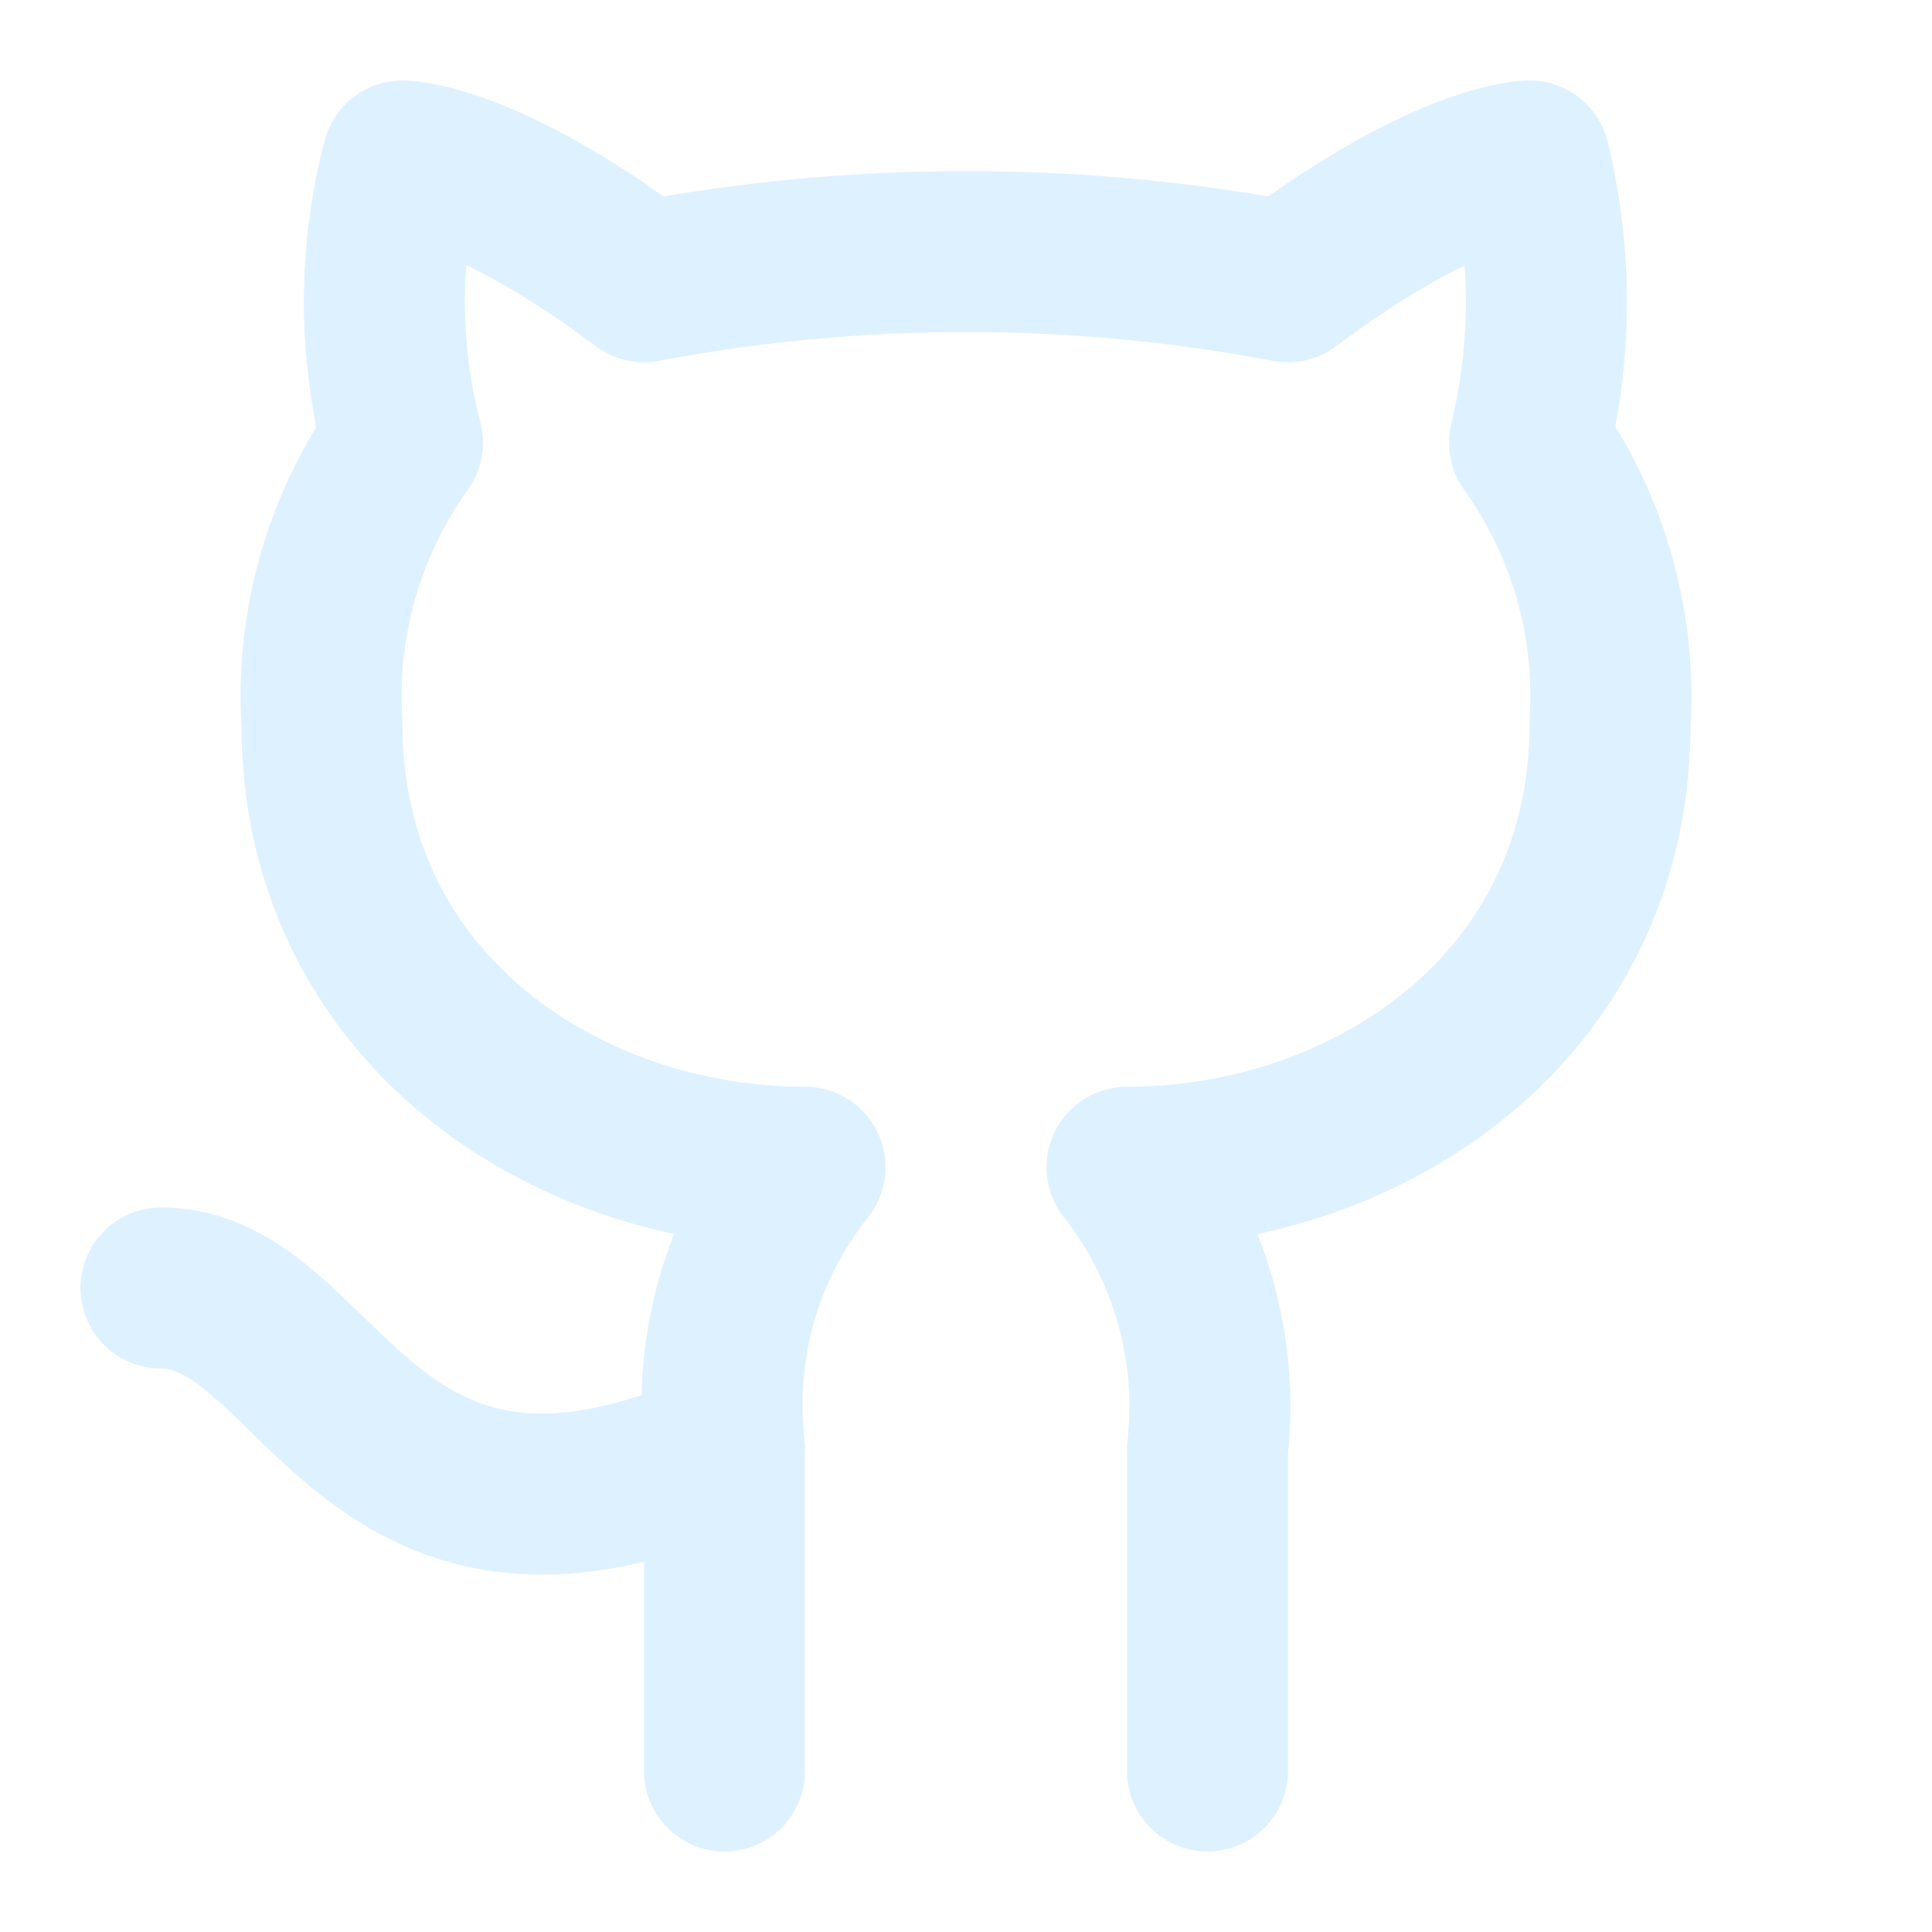
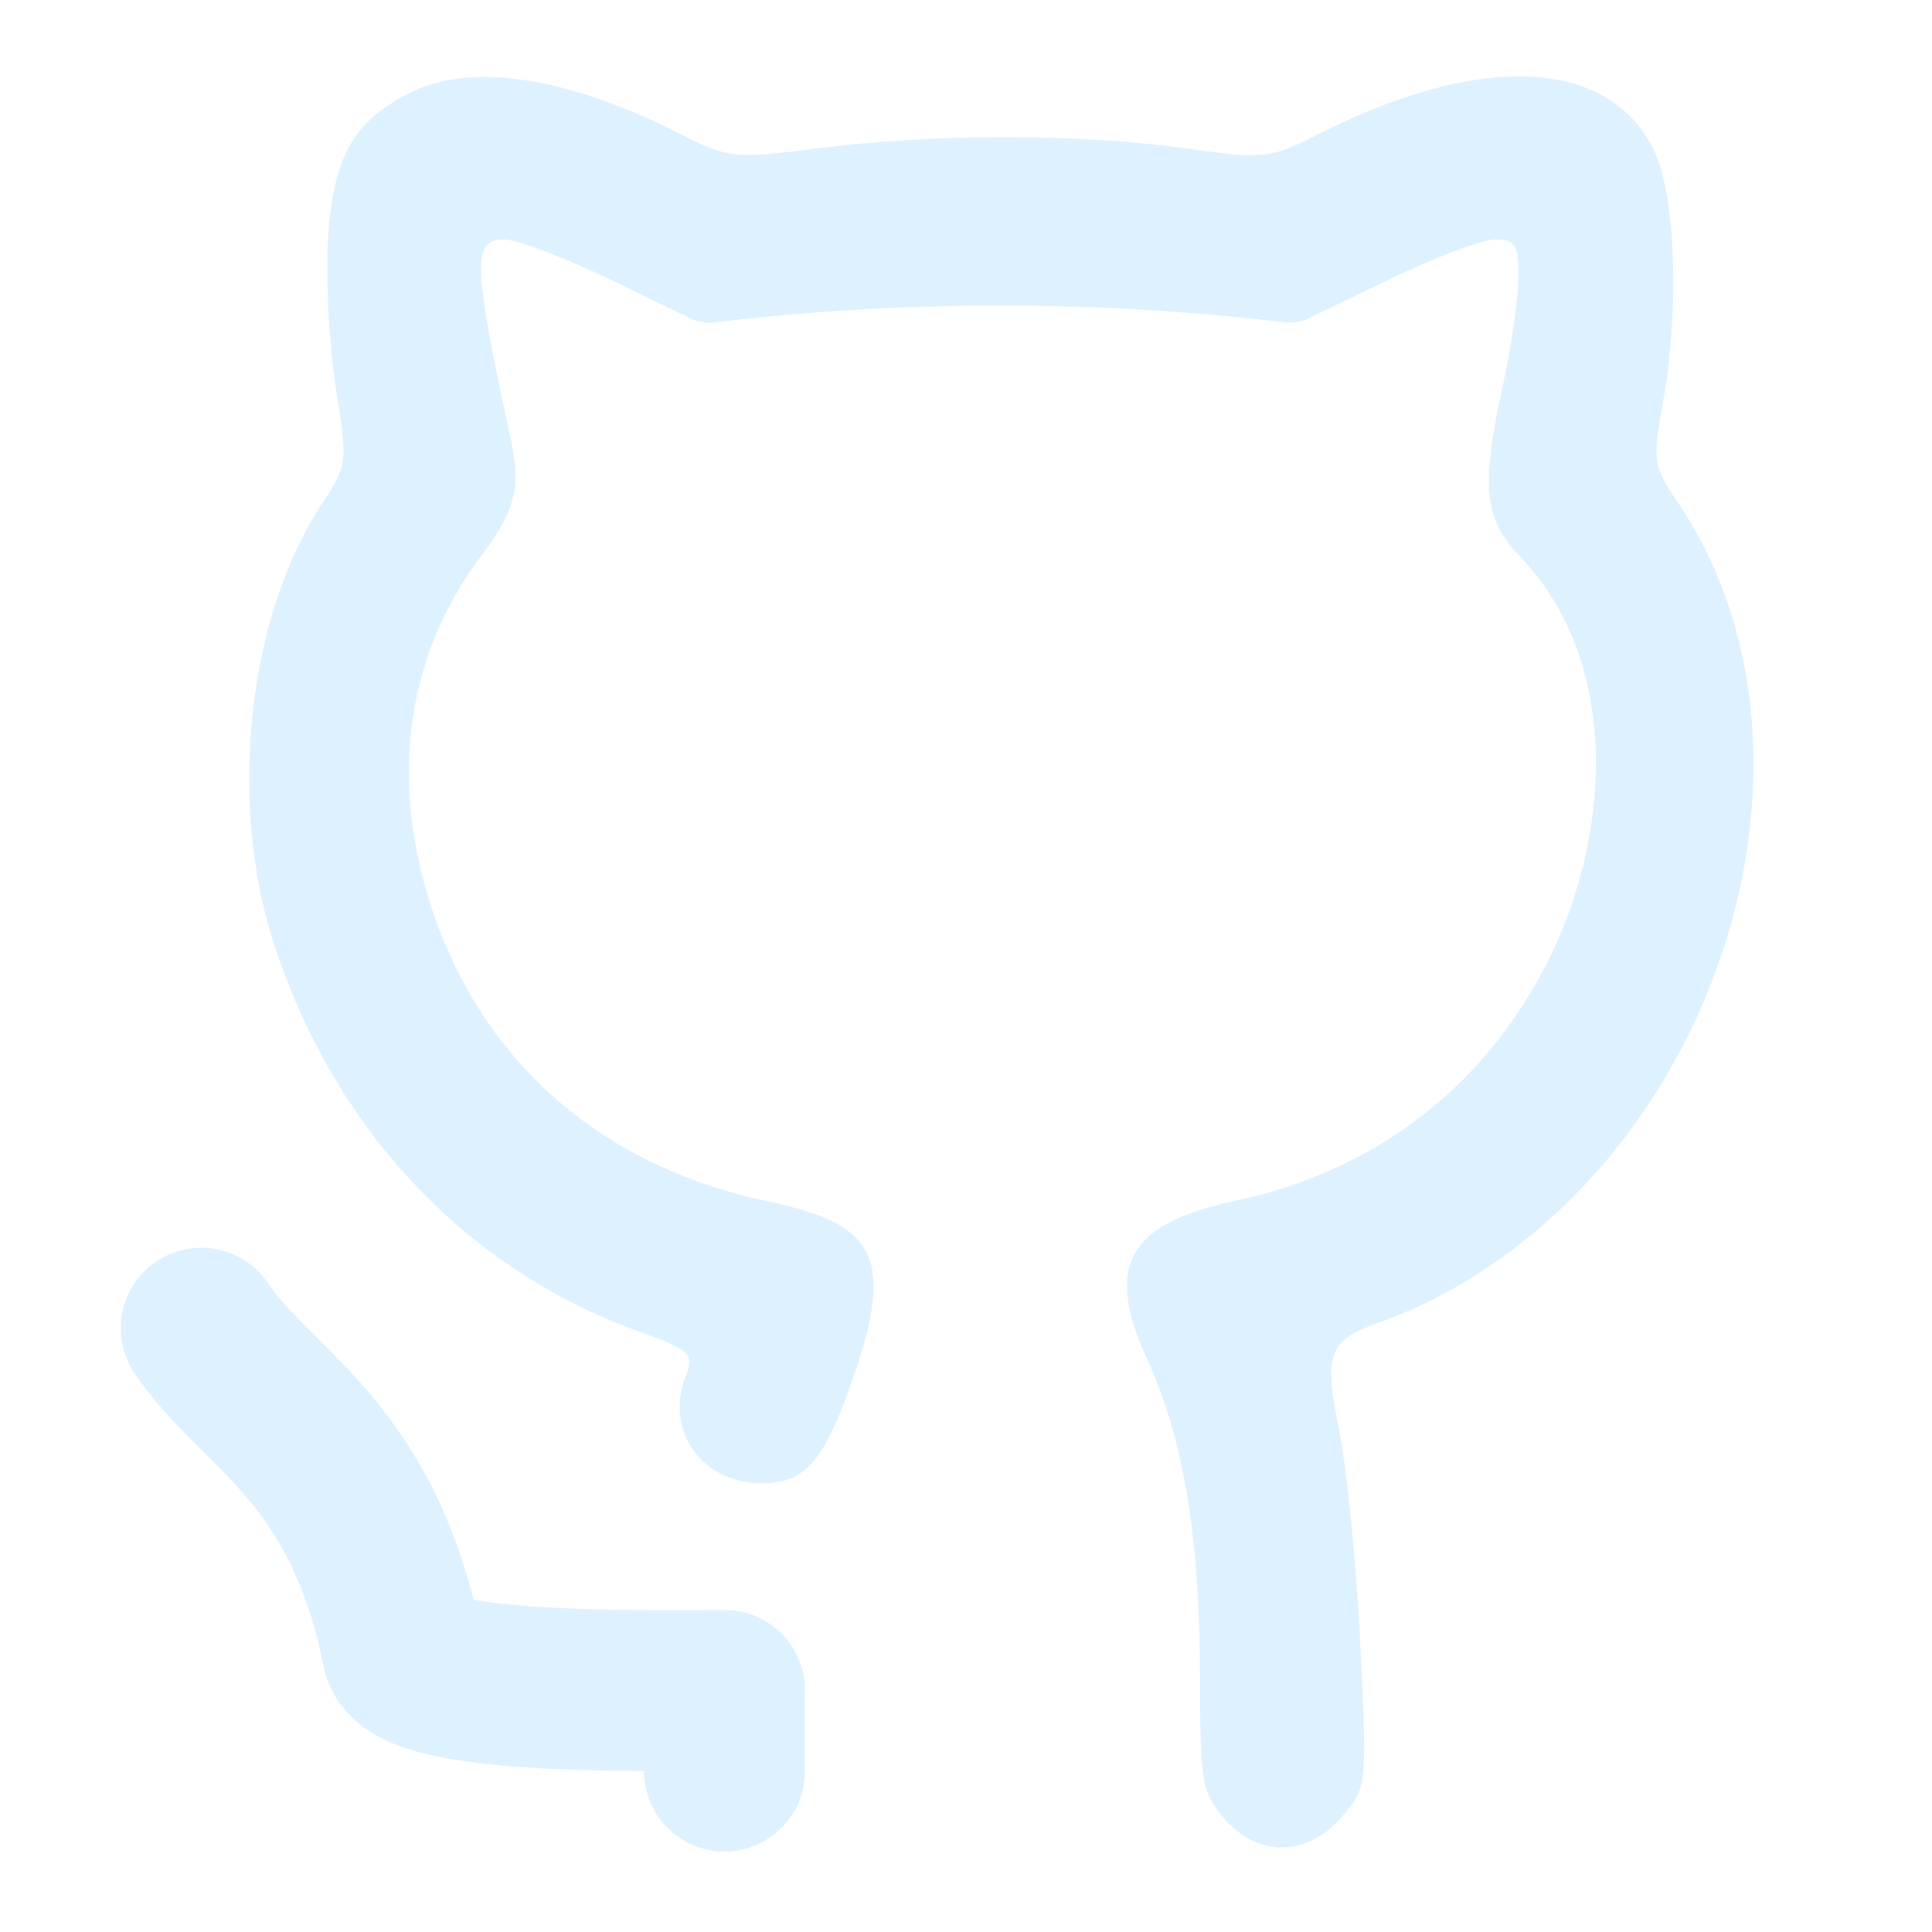
- <svg xmlns="http://www.w3.org/2000/svg" viewBox="0 0 24 24" fill="none" stroke="currentColor" stroke-width="2" stroke-linecap="round" stroke-linejoin="round" style="color: #def1ff">
-   <path d="M15 22v-4a4.8 4.8 0 0 0-1-3.5c3 0 6-2 6-5.5.08-1.25-.27-2.48-1-3.5.28-1.15.28-2.35 0-3.5 0 0-1 0-3 1.5-2.64-.5-5.36-.5-8 0C6 2 5 2 5 2c-.3 1.15-.3 2.35 0 3.5A5.403 5.403 0 0 0 4 9c0 3.5 3 5.5 6 5.5-.39.49-.68 1.05-.85 1.65-.17.6-.22 1.23-.15 1.85v4" />
-   <path d="M9 18c-4.51 2-5-2-7-2" />
+ <svg xmlns="http://www.w3.org/2000/svg" width="800px" height="800px" viewBox="0 0 24 24" fill="none">
+   <path d="M4.074 2.994C4.133 1.964 4.379 1.516 5.084 1.156C5.844 0.769 7.041 0.949 8.45 1.663C9.057 1.97 9.119 1.976 10.182 1.84C11.596 1.659 13.416 1.659 14.721 1.842C15.708 1.98 15.773 1.973 16.381 1.665C18.381 0.652 19.96 0.718 20.532 1.839C20.818 2.398 20.871 3.85 20.649 5.047C20.527 5.711 20.54 5.794 20.835 6.229C22.915 9.294 21.416 14.262 17.853 16.116C17.58 16.257 17.35 16.345 17.163 16.417C16.588 16.636 16.413 16.703 16.625 17.714C16.727 18.2 16.849 19.409 16.897 20.4C16.984 22.192 16.983 22.205 16.669 22.57C16.241 23.068 15.624 23.076 15.207 22.59C14.934 22.273 14.908 22.124 14.908 20.901C14.908 19.095 14.71 17.895 14.242 16.866C13.685 15.642 14.098 15.185 15.37 14.911C17.138 14.531 18.519 13.44 19.289 11.815C20.021 10.27 20.131 8.135 18.808 6.837C18.432 6.389 18.406 5.984 18.674 4.763C18.775 4.307 18.859 3.718 18.861 3.454C18.865 3.038 18.827 2.975 18.572 2.975C18.41 2.975 17.792 3.211 17.199 3.498L16.252 3.957C16.166 3.999 16.07 4.015 15.975 4.004C13.568 3.727 11.28 3.723 8.861 4.005C8.765 4.016 8.669 4 8.582 3.958L7.636 3.499C7.043 3.211 6.425 2.975 6.263 2.975C5.889 2.975 5.884 3.251 6.224 4.891C6.433 5.892 6.573 6.115 5.971 6.916C5.069 8.116 4.844 9.606 5.328 11.172C5.937 13.145 7.429 14.477 9.528 14.922C10.793 15.19 11.123 15.54 10.64 16.991C10.26 18.132 10.02 18.426 9.467 18.426C8.724 18.426 8.258 17.782 8.514 17.108C8.627 16.811 8.594 16.779 7.897 16.526C5.771 15.75 4.145 14.013 3.402 11.722C2.827 9.952 3.08 7.647 4.002 6.255C4.316 5.78 4.32 5.74 4.174 4.832C4.091 4.318 4.046 3.491 4.074 2.994Z" fill="#def1ff" />
+   <path d="M3.332 15.945C3.026 15.486 2.405 15.362 1.945 15.668C1.486 15.974 1.362 16.595 1.668 17.055C1.894 17.394 2.165 17.673 2.394 17.902C2.437 17.945 2.478 17.986 2.518 18.026C2.711 18.217 2.881 18.386 3.051 18.586C3.429 19.029 3.805 19.626 4.019 20.696C4.115 21.173 4.457 21.43 4.647 21.542C4.853 21.663 5.078 21.735 5.263 21.782C5.642 21.877 6.102 21.927 6.538 21.956C7.017 21.988 7.536 21.998 8 22.001C8 22.553 8.448 23 9 23C9.552 23 10 22.552 10 22V21C10 20.448 9.552 20 9 20C8.906 20 8.804 20 8.696 20.001C8.109 20.003 7.344 20.005 6.67 19.96C6.345 19.939 6.078 19.908 5.882 19.871C5.581 18.687 5.094 17.899 4.574 17.289C4.344 17.019 4.106 16.783 3.912 16.591C3.876 16.555 3.841 16.521 3.809 16.488C3.585 16.265 3.439 16.106 3.332 15.945Z" fill="#def1ff" />
</svg>
